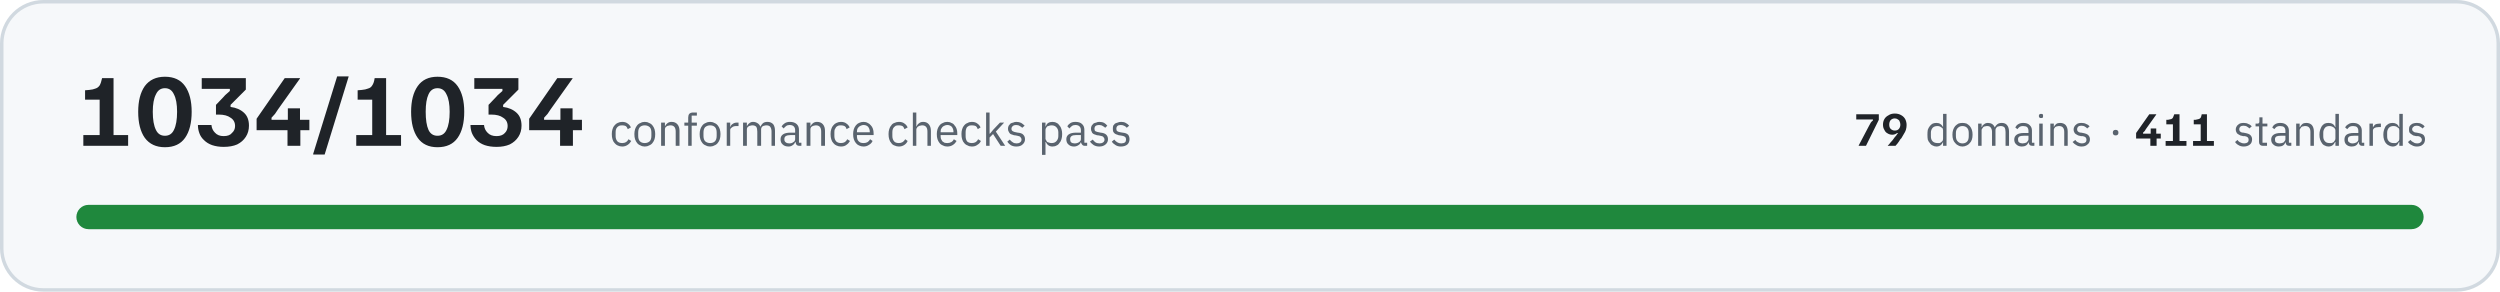
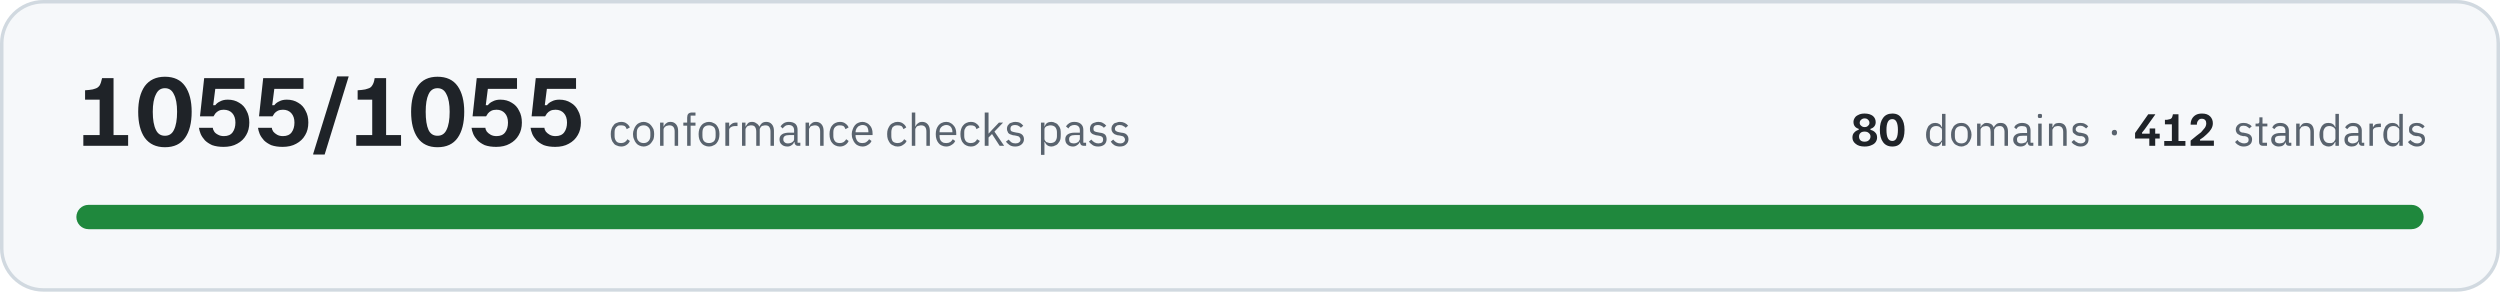
- <svg xmlns="http://www.w3.org/2000/svg" width="720" height="84" viewBox="0 0 7200 840" role="img" aria-label="All 1034 conformance checks pass, across 79 domains and 411 standards">
+ <svg xmlns="http://www.w3.org/2000/svg" width="720" height="84" viewBox="0 0 7200 840" role="img" aria-label="All 1055 conformance checks pass, across 80 domains and 412 standards">
  <rect x="5" y="5" width="7190" height="830" rx="120" fill="#f6f8fa" stroke="#d1d9e0" stroke-width="10" />
-   <path fill="#1f2328" d="M240 420L240 389L287 389L287 287L245 287L245 260L257 259Q268 258 275 255Q282 253 287 246Q291 239 294 225L327 225L327 389L369 389L369 420L240 420ZM475 424Q437 424 417 397Q398 370 398 322Q398 275 417 248Q437 221 475 221Q514 221 533 248Q552 275 552 322Q552 370 533 397Q514 424 475 424ZM475 391Q493 391 501 374Q510 356 510 322Q510 289 501 272Q493 254 475 254Q457 254 449 272Q440 289 440 322Q440 356 449 374Q457 391 475 391ZM644 423Q626 423 611 418Q597 413 588 404Q578 395 574 383Q570 372 570 360L609 360Q610 373 619 382Q628 392 644 392Q661 392 668 383Q677 375 677 363Q677 347 664 339Q652 330 630 330L622 330L622 302L644 279Q648 274 653 270Q657 266 662 262L662 256L581 256L581 225L708 225L708 258L664 302L664 308Q688 311 703 325Q717 338 717 362Q717 380 708 394Q699 408 683 416Q667 423 644 423ZM739 375L739 342L820 225L864 225L864 226L800 316Q796 322 792 328Q788 333 782 339L782 345L891 345L891 375L739 375ZM828 420L828 360L829 360L829 312L864 312L864 360L865 360L865 420L828 420ZM902 445L902 443L971 220L1004 220L1004 221L935 445L902 445ZM1026 420L1026 389L1072 389L1072 287L1030 287L1030 260L1042 259Q1053 258 1060 255Q1068 253 1072 246Q1077 239 1079 225L1112 225L1112 389L1155 389L1155 420L1026 420ZM1260 424Q1222 424 1203 397Q1184 370 1184 322Q1184 275 1203 248Q1222 221 1260 221Q1299 221 1318 248Q1337 275 1337 322Q1337 370 1318 397Q1299 424 1260 424ZM1260 391Q1278 391 1286 374Q1295 356 1295 322Q1295 289 1286 272Q1278 254 1260 254Q1242 254 1234 272Q1226 289 1226 322Q1226 356 1234 374Q1242 391 1260 391ZM1430 423Q1411 423 1396 418Q1382 413 1373 404Q1364 395 1359 383Q1355 372 1355 360L1394 360Q1395 373 1404 382Q1413 392 1430 392Q1446 392 1454 383Q1462 375 1462 363Q1462 347 1449 339Q1437 330 1415 330L1407 330L1407 302L1429 279Q1433 274 1438 270Q1442 266 1447 262L1447 256L1366 256L1366 225L1493 225L1493 258L1449 302L1449 308Q1473 311 1488 325Q1502 338 1502 362Q1502 380 1493 394Q1484 408 1468 416Q1452 423 1430 423ZM1524 375L1524 342L1605 225L1649 225L1649 226L1585 316Q1581 322 1577 328Q1573 333 1567 339L1567 345L1676 345L1676 375L1524 375ZM1613 420L1613 360L1614 360L1614 312L1649 312L1649 360L1650 360L1650 420L1613 420Z" />
-   <path fill="#59636e" d="M1792 422Q1785 422 1779 419Q1774 417 1770 412Q1766 408 1764 401Q1762 395 1762 386Q1762 378 1764 372Q1766 365 1770 361Q1774 356 1779 354Q1785 351 1792 351Q1802 351 1808 356Q1814 360 1817 367L1808 372Q1806 366 1802 363Q1798 361 1792 361Q1787 361 1784 362Q1780 364 1778 366Q1775 369 1774 373Q1773 376 1773 381L1773 392Q1773 401 1778 407Q1783 412 1792 412Q1805 412 1810 401L1818 406Q1814 413 1808 417Q1801 422 1792 422ZM1857 422Q1850 422 1845 419Q1839 417 1835 412Q1831 407 1829 401Q1827 395 1827 386Q1827 379 1829 372Q1831 366 1835 361Q1839 356 1845 354Q1850 351 1857 351Q1864 351 1869 354Q1875 356 1879 361Q1883 366 1885 372Q1887 379 1887 386Q1887 395 1885 401Q1883 407 1879 412Q1875 417 1869 419Q1864 422 1857 422ZM1857 412Q1865 412 1871 407Q1876 402 1876 391L1876 382Q1876 371 1871 366Q1865 361 1857 361Q1848 361 1843 366Q1838 371 1838 382L1838 391Q1838 402 1843 407Q1848 412 1857 412ZM1904 420L1904 353L1915 353L1915 364L1915 364Q1918 358 1922 355Q1927 351 1934 351Q1945 351 1951 358Q1957 365 1957 377L1957 420L1946 420L1946 379Q1946 361 1931 361Q1928 361 1925 362Q1922 362 1920 364Q1917 365 1916 368Q1915 370 1915 373L1915 420L1904 420ZM1982 362L1971 362L1971 353L1982 353L1982 339Q1982 332 1985 328Q1989 324 1996 324L2007 324L2007 333L1992 333L1992 353L2007 353L2007 362L1992 362L1992 420L1982 420L1982 362ZM2045 422Q2038 422 2033 419Q2027 417 2023 412Q2019 407 2017 401Q2015 395 2015 386Q2015 379 2017 372Q2019 366 2023 361Q2027 356 2033 354Q2038 351 2045 351Q2052 351 2057 354Q2063 356 2067 361Q2071 366 2073 372Q2075 379 2075 386Q2075 395 2073 401Q2071 407 2067 412Q2063 417 2057 419Q2052 422 2045 422ZM2045 412Q2054 412 2059 407Q2064 402 2064 391L2064 382Q2064 371 2059 366Q2054 361 2045 361Q2037 361 2031 366Q2026 371 2026 382L2026 391Q2026 402 2031 407Q2037 412 2045 412ZM2093 420L2093 353L2103 353L2103 365L2104 365Q2105 360 2110 357Q2115 353 2123 353L2127 353L2127 363L2121 363Q2112 363 2108 367Q2103 370 2103 374L2103 420L2093 420ZM2140 420L2140 353L2151 353L2151 364L2151 364Q2152 361 2154 359Q2155 357 2158 355Q2160 353 2163 352Q2165 351 2169 351Q2176 351 2182 355Q2187 358 2190 365L2190 365Q2192 360 2197 355Q2202 351 2210 351Q2221 351 2227 358Q2232 365 2232 377L2232 420L2222 420L2222 379Q2222 370 2218 365Q2215 361 2207 361Q2204 361 2201 362Q2199 362 2196 364Q2194 365 2193 368Q2192 370 2192 373L2192 420L2181 420L2181 379Q2181 370 2178 365Q2174 361 2167 361Q2164 361 2161 362Q2158 362 2156 364Q2153 365 2152 368Q2151 370 2151 373L2151 420L2140 420ZM2303 420Q2297 420 2294 417Q2292 414 2291 409L2290 409Q2288 415 2283 418Q2278 422 2271 422Q2260 422 2254 416Q2248 411 2248 401Q2248 392 2255 387Q2262 382 2277 382L2290 382L2290 375Q2290 368 2286 364Q2282 360 2274 360Q2268 360 2264 363Q2260 366 2257 370L2251 364Q2254 359 2260 355Q2266 351 2275 351Q2287 351 2294 357Q2301 363 2301 374L2301 411L2308 411L2308 420L2303 420ZM2273 413Q2277 413 2280 412Q2283 411 2285 409Q2288 408 2289 405Q2290 403 2290 400L2290 389L2277 389Q2268 389 2263 392Q2259 395 2259 400L2259 402Q2259 407 2263 410Q2267 413 2273 413ZM2323 420L2323 353L2334 353L2334 364L2334 364Q2337 358 2341 355Q2346 351 2353 351Q2364 351 2370 358Q2376 365 2376 377L2376 420L2365 420L2365 379Q2365 361 2350 361Q2347 361 2344 362Q2341 362 2339 364Q2336 365 2335 368Q2334 370 2334 373L2334 420L2323 420ZM2422 422Q2415 422 2409 419Q2404 417 2400 412Q2396 408 2394 401Q2392 395 2392 386Q2392 378 2394 372Q2396 365 2400 361Q2404 356 2409 354Q2415 351 2422 351Q2432 351 2438 356Q2444 360 2447 367L2438 372Q2437 366 2432 363Q2428 361 2422 361Q2417 361 2414 362Q2410 364 2408 366Q2406 369 2404 373Q2403 376 2403 381L2403 392Q2403 401 2408 407Q2413 412 2422 412Q2435 412 2440 401L2448 406Q2444 413 2438 417Q2432 422 2422 422ZM2487 422Q2480 422 2474 419Q2469 417 2465 412Q2461 407 2459 401Q2457 395 2457 386Q2457 379 2459 372Q2461 366 2465 361Q2469 356 2474 354Q2480 351 2487 351Q2494 351 2499 354Q2504 356 2508 361Q2512 365 2514 371Q2516 377 2516 384L2516 389L2468 389L2468 392Q2468 396 2469 400Q2470 404 2473 407Q2475 409 2479 411Q2483 412 2488 412Q2494 412 2499 409Q2503 406 2506 401L2513 406Q2510 413 2503 417Q2496 422 2487 422ZM2487 360Q2483 360 2479 362Q2476 363 2473 366Q2470 369 2469 372Q2468 376 2468 380L2468 381L2505 381L2505 380Q2505 371 2500 365Q2495 360 2487 360ZM2589 422Q2582 422 2576 419Q2570 417 2567 412Q2563 408 2561 401Q2559 395 2559 386Q2559 378 2561 372Q2563 365 2567 361Q2570 356 2576 354Q2582 351 2589 351Q2599 351 2605 356Q2611 360 2614 367L2605 372Q2603 366 2599 363Q2595 361 2589 361Q2584 361 2580 362Q2577 364 2575 366Q2572 369 2571 373Q2570 376 2570 381L2570 392Q2570 401 2575 407Q2579 412 2589 412Q2601 412 2607 401L2614 406Q2611 413 2605 417Q2598 422 2589 422ZM2629 324L2639 324L2639 364L2640 364Q2642 358 2647 355Q2651 351 2659 351Q2669 351 2675 358Q2681 365 2681 377L2681 420L2671 420L2671 379Q2671 361 2656 361Q2653 361 2650 362Q2647 362 2645 364Q2642 365 2641 368Q2639 370 2639 373L2639 420L2629 420L2629 324ZM2728 422Q2721 422 2716 419Q2710 417 2706 412Q2702 407 2700 401Q2698 395 2698 386Q2698 379 2700 372Q2702 366 2706 361Q2710 356 2716 354Q2721 351 2728 351Q2735 351 2740 354Q2746 356 2749 361Q2753 365 2755 371Q2757 377 2757 384L2757 389L2709 389L2709 392Q2709 396 2710 400Q2712 404 2714 407Q2717 409 2720 411Q2724 412 2729 412Q2735 412 2740 409Q2745 406 2747 401L2755 406Q2751 413 2745 417Q2738 422 2728 422ZM2728 360Q2724 360 2720 362Q2717 363 2714 366Q2712 369 2710 372Q2709 376 2709 380L2709 381L2746 381L2746 380Q2746 371 2741 365Q2736 360 2728 360ZM2799 422Q2792 422 2787 419Q2781 417 2777 412Q2773 408 2771 401Q2769 395 2769 386Q2769 378 2771 372Q2773 365 2777 361Q2781 356 2787 354Q2792 351 2799 351Q2809 351 2815 356Q2821 360 2824 367L2816 372Q2814 366 2810 363Q2806 361 2799 361Q2795 361 2791 362Q2788 364 2785 366Q2783 369 2782 373Q2781 376 2781 381L2781 392Q2781 401 2785 407Q2790 412 2799 412Q2812 412 2817 401L2825 406Q2822 413 2815 417Q2809 422 2799 422ZM2840 324L2850 324L2850 385L2851 385L2861 373L2880 353L2892 353L2868 379L2895 420L2882 420L2860 386L2850 396L2850 420L2840 420L2840 324ZM2927 422Q2918 422 2911 418Q2905 414 2901 408L2908 402Q2912 407 2917 410Q2921 413 2928 413Q2934 413 2938 410Q2942 407 2942 402Q2942 398 2939 395Q2937 392 2930 391L2925 390Q2920 390 2916 388Q2912 387 2909 385Q2907 383 2905 379Q2903 376 2903 371Q2903 366 2905 362Q2907 359 2910 356Q2913 354 2918 353Q2922 351 2927 351Q2935 351 2941 354Q2946 357 2951 362L2944 368Q2941 365 2937 363Q2933 360 2926 360Q2920 360 2917 363Q2913 366 2913 371Q2913 376 2917 378Q2920 380 2926 381L2931 382Q2943 383 2947 388Q2952 393 2952 401Q2952 410 2945 416Q2939 422 2927 422ZM3001 353L3011 353L3011 364L3012 364Q3014 357 3019 354Q3024 351 3031 351Q3038 351 3043 354Q3048 356 3051 361Q3055 365 3057 372Q3059 378 3059 386Q3059 395 3057 401Q3055 408 3051 412Q3048 417 3043 419Q3038 422 3031 422Q3018 422 3012 409L3011 409L3011 446L3001 446L3001 353ZM3029 412Q3037 412 3042 407Q3048 401 3048 392L3048 381Q3048 372 3042 366Q3037 361 3029 361Q3025 361 3022 362Q3019 363 3016 364Q3014 366 3013 368Q3011 371 3011 374L3011 399Q3011 402 3013 404Q3014 407 3016 409Q3019 410 3022 411Q3025 412 3029 412ZM3125 420Q3119 420 3117 417Q3114 414 3113 409L3113 409Q3111 415 3106 418Q3100 422 3093 422Q3083 422 3077 416Q3071 411 3071 401Q3071 392 3078 387Q3085 382 3100 382L3113 382L3113 375Q3113 368 3109 364Q3105 360 3097 360Q3091 360 3087 363Q3083 366 3080 370L3074 364Q3076 359 3082 355Q3088 351 3097 351Q3110 351 3116 357Q3123 363 3123 374L3123 411L3131 411L3131 420L3125 420ZM3095 413Q3099 413 3102 412Q3106 411 3108 409Q3110 408 3112 405Q3113 403 3113 400L3113 389L3099 389Q3090 389 3086 392Q3082 395 3082 400L3082 402Q3082 407 3085 410Q3089 413 3095 413ZM3166 422Q3157 422 3150 418Q3144 414 3139 408L3147 402Q3151 407 3155 410Q3160 413 3167 413Q3173 413 3177 410Q3181 407 3181 402Q3181 398 3178 395Q3176 392 3169 391L3164 390Q3159 390 3155 388Q3151 387 3148 385Q3145 383 3144 379Q3142 376 3142 371Q3142 366 3144 362Q3146 359 3149 356Q3152 354 3157 353Q3161 351 3166 351Q3174 351 3180 354Q3185 357 3189 362L3183 368Q3180 365 3176 363Q3172 360 3165 360Q3159 360 3155 363Q3152 366 3152 371Q3152 376 3155 378Q3159 380 3165 381L3170 382Q3181 383 3186 388Q3191 393 3191 401Q3191 410 3184 416Q3177 422 3166 422ZM3228 422Q3219 422 3213 418Q3206 414 3202 408L3209 402Q3213 407 3218 410Q3223 413 3229 413Q3236 413 3240 410Q3243 407 3243 402Q3243 398 3241 395Q3238 392 3232 391L3226 390Q3222 390 3218 388Q3214 387 3211 385Q3208 383 3206 379Q3205 376 3205 371Q3205 366 3206 362Q3208 359 3211 356Q3215 354 3219 353Q3223 351 3229 351Q3237 351 3242 354Q3248 357 3252 362L3245 368Q3243 365 3239 363Q3234 360 3228 360Q3221 360 3218 363Q3215 366 3215 371Q3215 376 3218 378Q3221 380 3227 381L3233 382Q3244 383 3249 388Q3253 393 3253 401Q3253 410 3247 416Q3240 422 3228 422Z" />
-   <path fill="#1f2328" d="M5353 420L5353 419L5383 362Q5386 356 5388 353Q5390 350 5394 347L5394 344L5346 344L5346 329L5411 329L5411 345L5374 420L5353 420ZM5437 420L5437 419Q5440 417 5445 410Q5451 404 5457 395Q5462 390 5464 386Q5466 383 5467 383L5464 383Q5462 384 5459 386Q5455 388 5450 388Q5442 388 5436 384Q5430 381 5427 374Q5423 368 5423 359Q5423 350 5427 343Q5431 336 5439 332Q5446 327 5457 327Q5468 327 5476 332Q5483 336 5487 343Q5491 351 5491 360Q5491 367 5489 374Q5487 380 5483 386Q5480 392 5476 398Q5476 398 5474 400Q5472 402 5470 406Q5467 410 5465 413Q5462 417 5459 420L5437 420ZM5457 376Q5465 376 5469 371Q5473 366 5473 359Q5473 354 5471 350Q5470 346 5466 344Q5462 341 5457 341Q5450 341 5445 346Q5441 351 5441 359Q5441 367 5445 371Q5450 376 5457 376Z" />
-   <path fill="#59636e" d="M5596 409L5596 409Q5590 422 5577 422Q5571 422 5566 419Q5561 417 5558 412Q5554 408 5552 402Q5551 396 5551 388Q5551 380 5552 374Q5554 368 5558 363Q5561 359 5566 356Q5571 354 5577 354Q5584 354 5588 357Q5593 360 5596 366L5596 366L5596 328L5606 328L5606 420L5596 420L5596 409ZM5580 412Q5583 412 5586 412Q5589 411 5591 409Q5594 407 5595 405Q5596 402 5596 399L5596 375Q5596 373 5595 370Q5594 368 5591 367Q5589 365 5586 364Q5583 363 5580 363Q5571 363 5566 368Q5561 374 5561 382L5561 393Q5561 402 5566 407Q5571 412 5580 412ZM5652 422Q5645 422 5640 419Q5635 417 5631 412Q5627 408 5625 402Q5623 396 5623 388Q5623 380 5625 374Q5627 368 5631 363Q5635 359 5640 356Q5645 354 5652 354Q5658 354 5664 356Q5669 359 5673 363Q5677 368 5679 374Q5681 380 5681 388Q5681 396 5679 402Q5677 408 5673 412Q5669 417 5664 419Q5658 422 5652 422ZM5652 413Q5660 413 5665 408Q5670 403 5670 392L5670 383Q5670 373 5665 368Q5660 363 5652 363Q5644 363 5639 368Q5633 373 5633 383L5633 392Q5633 403 5639 408Q5644 413 5652 413ZM5697 420L5697 356L5707 356L5707 366L5708 366Q5709 363 5710 361Q5712 359 5714 358Q5716 356 5719 355Q5722 354 5725 354Q5732 354 5737 357Q5742 360 5745 367L5745 367Q5747 362 5752 358Q5757 354 5765 354Q5775 354 5780 360Q5786 367 5786 379L5786 420L5776 420L5776 380Q5776 372 5773 367Q5769 363 5762 363Q5759 363 5756 364Q5753 364 5751 366Q5749 368 5748 370Q5747 372 5747 375L5747 420L5737 420L5737 380Q5737 372 5733 367Q5730 363 5723 363Q5720 363 5717 364Q5714 364 5712 366Q5710 368 5709 370Q5707 372 5707 375L5707 420L5697 420ZM5853 420Q5848 420 5845 417Q5843 414 5842 409L5842 409Q5840 416 5835 419Q5830 422 5823 422Q5813 422 5807 416Q5801 411 5801 402Q5801 393 5808 388Q5815 383 5829 383L5842 383L5842 377Q5842 370 5838 366Q5834 363 5826 363Q5821 363 5817 365Q5813 368 5810 372L5804 367Q5807 361 5812 358Q5818 354 5827 354Q5839 354 5845 360Q5852 366 5852 376L5852 411L5859 411L5859 420L5853 420ZM5825 413Q5828 413 5832 412Q5835 411 5837 410Q5839 408 5840 406Q5842 404 5842 401L5842 391L5828 391Q5820 391 5816 393Q5812 396 5812 400L5812 403Q5812 408 5815 410Q5819 413 5825 413ZM5878 340Q5875 340 5874 339Q5872 337 5872 335L5872 333Q5872 331 5874 329Q5875 328 5878 328Q5882 328 5883 329Q5884 331 5884 333L5884 335Q5884 337 5883 339Q5882 340 5878 340ZM5873 356L5883 356L5883 420L5873 420L5873 356ZM5905 420L5905 356L5915 356L5915 366L5915 366Q5917 361 5922 357Q5926 354 5933 354Q5943 354 5949 360Q5955 367 5955 379L5955 420L5945 420L5945 380Q5945 363 5930 363Q5927 363 5924 364Q5922 364 5919 366Q5917 368 5916 370Q5915 372 5915 375L5915 420L5905 420ZM5995 422Q5986 422 5980 418Q5974 415 5969 409L5977 403Q5980 408 5985 410Q5990 413 5996 413Q6002 413 6006 410Q6009 408 6009 402Q6009 399 6007 396Q6004 393 5998 392L5993 392Q5988 391 5985 390Q5981 388 5978 386Q5975 384 5974 381Q5972 378 5972 373Q5972 368 5974 365Q5976 361 5979 359Q5982 356 5986 355Q5990 354 5995 354Q6003 354 6008 357Q6014 359 6018 364L6011 370Q6009 367 6005 365Q6001 362 5994 362Q5988 362 5985 365Q5982 368 5982 372Q5982 377 5985 379Q5988 382 5994 382L5999 383Q6010 385 6014 389Q6019 394 6019 401Q6019 411 6012 416Q6006 422 5995 422Z" />
-   <path fill="#59636e" d="M6093 390Q6089 390 6087 388Q6085 386 6085 383L6085 381Q6085 378 6087 376Q6089 374 6093 374Q6097 374 6099 376Q6101 378 6101 381L6101 383Q6101 386 6099 388Q6097 390 6093 390Z" />
-   <path fill="#1f2328" d="M6152 399L6152 383L6190 329L6210 329L6210 330L6180 372Q6179 374 6177 377Q6175 379 6172 382L6172 385L6223 385L6223 399L6152 399ZM6193 420L6193 392L6194 392L6194 370L6210 370L6210 392L6211 392L6211 420L6193 420ZM6237 420L6237 406L6258 406L6258 358L6239 358L6239 345L6244 345Q6249 344 6253 343Q6256 342 6258 339Q6260 335 6262 329L6277 329L6277 406L6297 406L6297 420L6237 420ZM6316 420L6316 406L6338 406L6338 358L6318 358L6318 345L6323 345Q6329 344 6332 343Q6336 342 6338 339Q6340 335 6341 329L6356 329L6356 406L6376 406L6376 420L6316 420Z" />
+   <path fill="#1f2328" d="M240 420L240 389L287 389L287 287L245 287L245 260L257 259Q268 258 275 255Q282 253 287 246Q291 239 294 225L327 225L327 389L369 389L369 420L240 420ZM475 424Q437 424 417 397Q398 370 398 322Q398 275 417 248Q437 221 475 221Q514 221 533 248Q552 275 552 322Q552 370 533 397Q514 424 475 424ZM475 391Q493 391 501 374Q510 356 510 322Q510 289 501 272Q493 254 475 254Q457 254 449 272Q440 289 440 322Q440 356 449 374Q457 391 475 391ZM644 423Q625 423 611 418Q598 412 590 404Q582 395 578 386Q574 376 573 368L613 368Q613 373 617 379Q620 384 628 388Q635 392 645 392Q662 392 670 381Q678 370 678 353Q678 336 669 326Q660 316 644 316Q636 316 630 319Q624 322 620 327Q617 331 615 335L576 335L588 225L704 225L704 256L620 256L614 303L620 303Q625 296 634 292Q643 287 656 287Q675 287 689 296Q703 304 710 319Q718 333 718 353Q718 374 709 389Q700 405 683 414Q667 423 644 423ZM814 423Q795 423 781 418Q768 412 760 404Q752 395 748 386Q744 376 743 368L783 368Q783 373 787 379Q791 384 798 388Q805 392 815 392Q832 392 840 381Q848 370 848 353Q848 336 839 326Q830 316 815 316Q806 316 800 319Q794 322 790 327Q787 331 785 335L746 335L758 225L874 225L874 256L790 256L784 303L790 303Q795 296 804 292Q813 287 826 287Q845 287 859 296Q873 304 880 319Q888 333 888 353Q888 374 879 389Q870 405 853 414Q837 423 814 423ZM902 445L902 443L971 220L1004 220L1004 221L935 445L902 445ZM1026 420L1026 389L1072 389L1072 287L1030 287L1030 260L1042 259Q1053 258 1060 255Q1068 253 1072 246Q1077 239 1079 225L1112 225L1112 389L1155 389L1155 420L1026 420ZM1260 424Q1222 424 1203 397Q1184 370 1184 322Q1184 275 1203 248Q1222 221 1260 221Q1299 221 1318 248Q1337 275 1337 322Q1337 370 1318 397Q1299 424 1260 424ZM1260 391Q1278 391 1286 374Q1295 356 1295 322Q1295 289 1286 272Q1278 254 1260 254Q1242 254 1234 272Q1226 289 1226 322Q1226 356 1234 374Q1242 391 1260 391ZM1429 423Q1410 423 1396 418Q1383 412 1375 404Q1367 395 1363 386Q1359 376 1358 368L1398 368Q1398 373 1402 379Q1406 384 1413 388Q1420 392 1430 392Q1447 392 1455 381Q1463 370 1463 353Q1463 336 1454 326Q1445 316 1430 316Q1421 316 1415 319Q1409 322 1405 327Q1402 331 1400 335L1361 335L1373 225L1489 225L1489 256L1405 256L1399 303L1405 303Q1410 296 1419 292Q1428 287 1441 287Q1460 287 1474 296Q1488 304 1495 319Q1503 333 1503 353Q1503 374 1494 389Q1485 405 1468 414Q1452 423 1429 423ZM1599 423Q1580 423 1566 418Q1553 412 1545 404Q1537 395 1533 386Q1529 376 1528 368L1568 368Q1568 373 1572 379Q1576 384 1583 388Q1590 392 1600 392Q1617 392 1625 381Q1633 370 1633 353Q1633 336 1624 326Q1615 316 1600 316Q1591 316 1585 319Q1579 322 1575 327Q1572 331 1570 335L1531 335L1543 225L1659 225L1659 256L1575 256L1569 303L1575 303Q1580 296 1589 292Q1598 287 1611 287Q1630 287 1644 296Q1658 304 1665 319Q1673 333 1673 353Q1673 374 1664 389Q1655 405 1638 414Q1622 423 1599 423Z" />
+   <path fill="#59636e" d="M1789 422Q1782 422 1776 419Q1770 417 1767 412Q1763 408 1761 401Q1759 395 1759 386Q1759 378 1761 372Q1763 365 1767 361Q1770 356 1776 354Q1782 351 1789 351Q1799 351 1805 356Q1811 360 1814 367L1805 372Q1803 366 1799 363Q1795 361 1789 361Q1784 361 1780 362Q1777 364 1775 366Q1772 369 1771 373Q1770 376 1770 381L1770 392Q1770 401 1775 407Q1779 412 1789 412Q1801 412 1807 401L1814 406Q1811 413 1805 417Q1798 422 1789 422ZM1854 422Q1847 422 1841 419Q1836 417 1832 412Q1828 407 1826 401Q1823 395 1823 386Q1823 379 1826 372Q1828 366 1832 361Q1836 356 1841 354Q1847 351 1854 351Q1860 351 1866 354Q1871 356 1875 361Q1879 366 1882 372Q1884 379 1884 386Q1884 395 1882 401Q1879 407 1875 412Q1871 417 1866 419Q1860 422 1854 422ZM1854 412Q1862 412 1867 407Q1873 402 1873 391L1873 382Q1873 371 1867 366Q1862 361 1854 361Q1845 361 1840 366Q1834 371 1834 382L1834 391Q1834 402 1840 407Q1845 412 1854 412ZM1901 420L1901 353L1911 353L1911 364L1912 364Q1914 358 1919 355Q1923 351 1931 351Q1941 351 1947 358Q1953 365 1953 377L1953 420L1943 420L1943 379Q1943 361 1928 361Q1925 361 1922 362Q1919 362 1917 364Q1914 365 1913 368Q1911 370 1911 373L1911 420L1901 420ZM1979 362L1968 362L1968 353L1979 353L1979 339Q1979 332 1982 328Q1986 324 1993 324L2003 324L2003 333L1989 333L1989 353L2003 353L2003 362L1989 362L1989 420L1979 420L1979 362ZM2042 422Q2035 422 2029 419Q2024 417 2020 412Q2016 407 2014 401Q2012 395 2012 386Q2012 379 2014 372Q2016 366 2020 361Q2024 356 2029 354Q2035 351 2042 351Q2049 351 2054 354Q2060 356 2064 361Q2068 366 2070 372Q2072 379 2072 386Q2072 395 2070 401Q2068 407 2064 412Q2060 417 2054 419Q2049 422 2042 422ZM2042 412Q2050 412 2056 407Q2061 402 2061 391L2061 382Q2061 371 2056 366Q2050 361 2042 361Q2033 361 2028 366Q2023 371 2023 382L2023 391Q2023 402 2028 407Q2033 412 2042 412ZM2089 420L2089 353L2100 353L2100 365L2100 365Q2102 360 2107 357Q2112 353 2120 353L2124 353L2124 363L2118 363Q2109 363 2104 367Q2100 370 2100 374L2100 420L2089 420ZM2137 420L2137 353L2147 353L2147 364L2148 364Q2149 361 2151 359Q2152 357 2154 355Q2156 353 2159 352Q2162 351 2166 351Q2173 351 2178 355Q2184 358 2187 365L2187 365Q2189 360 2194 355Q2199 351 2207 351Q2217 351 2223 358Q2229 365 2229 377L2229 420L2219 420L2219 379Q2219 370 2215 365Q2212 361 2204 361Q2201 361 2198 362Q2195 362 2193 364Q2191 365 2190 368Q2188 370 2188 373L2188 420L2178 420L2178 379Q2178 370 2174 365Q2171 361 2163 361Q2160 361 2157 362Q2155 362 2152 364Q2150 365 2149 368Q2147 370 2147 373L2147 420L2137 420ZM2299 420Q2293 420 2291 417Q2288 414 2288 409L2287 409Q2285 415 2280 418Q2275 422 2268 422Q2257 422 2251 416Q2245 411 2245 401Q2245 392 2252 387Q2259 382 2274 382L2287 382L2287 375Q2287 368 2283 364Q2279 360 2271 360Q2265 360 2261 363Q2257 366 2254 370L2248 364Q2251 359 2257 355Q2263 351 2272 351Q2284 351 2291 357Q2297 363 2297 374L2297 411L2305 411L2305 420L2299 420ZM2269 413Q2273 413 2276 412Q2280 411 2282 409Q2284 408 2286 405Q2287 403 2287 400L2287 389L2273 389Q2264 389 2260 392Q2256 395 2256 400L2256 402Q2256 407 2260 410Q2263 413 2269 413ZM2320 420L2320 353L2330 353L2330 364L2331 364Q2333 358 2338 355Q2342 351 2350 351Q2360 351 2366 358Q2372 365 2372 377L2372 420L2362 420L2362 379Q2362 361 2347 361Q2344 361 2341 362Q2338 362 2335 364Q2333 365 2332 368Q2330 370 2330 373L2330 420L2320 420ZM2419 422Q2412 422 2406 419Q2401 417 2397 412Q2393 408 2391 401Q2389 395 2389 386Q2389 378 2391 372Q2393 365 2397 361Q2401 356 2406 354Q2412 351 2419 351Q2429 351 2435 356Q2441 360 2444 367L2435 372Q2433 366 2429 363Q2425 361 2419 361Q2414 361 2411 362Q2407 364 2405 366Q2402 369 2401 373Q2400 376 2400 381L2400 392Q2400 401 2405 407Q2409 412 2419 412Q2431 412 2437 401L2444 406Q2441 413 2435 417Q2428 422 2419 422ZM2484 422Q2477 422 2471 419Q2466 417 2462 412Q2458 407 2456 401Q2453 395 2453 386Q2453 379 2456 372Q2458 366 2462 361Q2466 356 2471 354Q2477 351 2484 351Q2490 351 2496 354Q2501 356 2505 361Q2509 365 2511 371Q2513 377 2513 384L2513 389L2464 389L2464 392Q2464 396 2466 400Q2467 404 2470 407Q2472 409 2476 411Q2480 412 2484 412Q2491 412 2495 409Q2500 406 2503 401L2510 406Q2507 413 2500 417Q2493 422 2484 422ZM2484 360Q2479 360 2476 362Q2472 363 2470 366Q2467 369 2466 372Q2464 376 2464 380L2464 381L2501 381L2501 380Q2501 371 2497 365Q2492 360 2484 360ZM2585 422Q2578 422 2573 419Q2567 417 2563 412Q2560 408 2557 401Q2555 395 2555 386Q2555 378 2557 372Q2560 365 2563 361Q2567 356 2573 354Q2578 351 2585 351Q2595 351 2601 356Q2607 360 2610 367L2602 372Q2600 366 2596 363Q2592 361 2585 361Q2581 361 2577 362Q2574 364 2571 366Q2569 369 2568 373Q2567 376 2567 381L2567 392Q2567 401 2571 407Q2576 412 2585 412Q2598 412 2604 401L2611 406Q2608 413 2601 417Q2595 422 2585 422ZM2626 324L2636 324L2636 364L2637 364Q2639 358 2644 355Q2648 351 2656 351Q2666 351 2672 358Q2678 365 2678 377L2678 420L2668 420L2668 379Q2668 361 2653 361Q2649 361 2647 362Q2644 362 2641 364Q2639 365 2638 368Q2636 370 2636 373L2636 420L2626 420L2626 324ZM2725 422Q2718 422 2712 419Q2707 417 2703 412Q2699 407 2697 401Q2695 395 2695 386Q2695 379 2697 372Q2699 366 2703 361Q2707 356 2712 354Q2718 351 2725 351Q2732 351 2737 354Q2742 356 2746 361Q2750 365 2752 371Q2754 377 2754 384L2754 389L2706 389L2706 392Q2706 396 2707 400Q2708 404 2711 407Q2713 409 2717 411Q2721 412 2726 412Q2732 412 2737 409Q2741 406 2744 401L2751 406Q2748 413 2741 417Q2734 422 2725 422ZM2725 360Q2721 360 2717 362Q2714 363 2711 366Q2708 369 2707 372Q2706 376 2706 380L2706 381L2743 381L2743 380Q2743 371 2738 365Q2733 360 2725 360ZM2796 422Q2789 422 2783 419Q2778 417 2774 412Q2770 408 2768 401Q2766 395 2766 386Q2766 378 2768 372Q2770 365 2774 361Q2778 356 2783 354Q2789 351 2796 351Q2806 351 2812 356Q2818 360 2821 367L2812 372Q2811 366 2806 363Q2802 361 2796 361Q2791 361 2788 362Q2784 364 2782 366Q2780 369 2778 373Q2777 376 2777 381L2777 392Q2777 401 2782 407Q2787 412 2796 412Q2809 412 2814 401L2822 406Q2818 413 2812 417Q2806 422 2796 422ZM2836 324L2847 324L2847 385L2847 385L2858 373L2877 353L2889 353L2864 379L2892 420L2879 420L2857 386L2847 396L2847 420L2836 420L2836 324ZM2924 422Q2914 422 2908 418Q2902 414 2897 408L2905 402Q2909 407 2913 410Q2918 413 2925 413Q2931 413 2935 410Q2939 407 2939 402Q2939 398 2936 395Q2934 392 2927 391L2922 390Q2917 390 2913 388Q2909 387 2906 385Q2903 383 2902 379Q2900 376 2900 371Q2900 366 2902 362Q2904 359 2907 356Q2910 354 2914 353Q2919 351 2924 351Q2932 351 2938 354Q2943 357 2947 362L2940 368Q2938 365 2934 363Q2930 360 2923 360Q2917 360 2913 363Q2910 366 2910 371Q2910 376 2913 378Q2917 380 2923 381L2928 382Q2939 383 2944 388Q2949 393 2949 401Q2949 410 2942 416Q2935 422 2924 422ZM2998 353L3008 353L3008 364L3009 364Q3011 357 3016 354Q3021 351 3028 351Q3034 351 3039 354Q3045 356 3048 361Q3052 365 3054 372Q3055 378 3055 386Q3055 395 3054 401Q3052 408 3048 412Q3045 417 3039 419Q3034 422 3028 422Q3015 422 3009 409L3008 409L3008 446L2998 446L2998 353ZM3025 412Q3034 412 3039 407Q3044 401 3044 392L3044 381Q3044 372 3039 366Q3034 361 3025 361Q3022 361 3019 362Q3015 363 3013 364Q3011 366 3009 368Q3008 371 3008 374L3008 399Q3008 402 3009 404Q3011 407 3013 409Q3015 410 3019 411Q3022 412 3025 412ZM3122 420Q3116 420 3113 417Q3111 414 3110 409L3110 409Q3107 415 3102 418Q3097 422 3090 422Q3080 422 3074 416Q3068 411 3068 401Q3068 392 3075 387Q3082 382 3096 382L3110 382L3110 375Q3110 368 3106 364Q3102 360 3094 360Q3088 360 3083 363Q3079 366 3077 370L3070 364Q3073 359 3079 355Q3085 351 3094 351Q3106 351 3113 357Q3120 363 3120 374L3120 411L3128 411L3128 420L3122 420ZM3092 413Q3096 413 3099 412Q3102 411 3105 409Q3107 408 3108 405Q3110 403 3110 400L3110 389L3096 389Q3087 389 3083 392Q3079 395 3079 400L3079 402Q3079 407 3082 410Q3086 413 3092 413ZM3163 422Q3153 422 3147 418Q3141 414 3136 408L3143 402Q3147 407 3152 410Q3157 413 3163 413Q3170 413 3174 410Q3177 407 3177 402Q3177 398 3175 395Q3172 392 3166 391L3160 390Q3156 390 3152 388Q3148 387 3145 385Q3142 383 3140 379Q3139 376 3139 371Q3139 366 3141 362Q3142 359 3146 356Q3149 354 3153 353Q3158 351 3163 351Q3171 351 3176 354Q3182 357 3186 362L3179 368Q3177 365 3173 363Q3168 360 3162 360Q3155 360 3152 363Q3149 366 3149 371Q3149 376 3152 378Q3155 380 3162 381L3167 382Q3178 383 3183 388Q3187 393 3187 401Q3187 410 3181 416Q3174 422 3163 422ZM3225 422Q3216 422 3209 418Q3203 414 3199 408L3206 402Q3210 407 3215 410Q3220 413 3226 413Q3233 413 3236 410Q3240 407 3240 402Q3240 398 3237 395Q3235 392 3228 391L3223 390Q3218 390 3214 388Q3210 387 3208 385Q3205 383 3203 379Q3201 376 3201 371Q3201 366 3203 362Q3205 359 3208 356Q3211 354 3216 353Q3220 351 3225 351Q3233 351 3239 354Q3245 357 3249 362L3242 368Q3240 365 3235 363Q3231 360 3224 360Q3218 360 3215 363Q3211 366 3211 371Q3211 376 3215 378Q3218 380 3224 381L3229 382Q3241 383 3245 388Q3250 393 3250 401Q3250 410 3243 416Q3237 422 3225 422Z" />
+   <path fill="#1f2328" d="M5370 422Q5353 422 5344 414Q5335 407 5335 396Q5335 387 5340 382Q5345 376 5353 374L5353 371Q5346 369 5342 364Q5338 359 5338 351Q5338 345 5342 339Q5345 334 5352 331Q5359 327 5370 327Q5385 327 5394 334Q5402 341 5402 352Q5402 359 5398 364Q5394 369 5387 371L5387 374Q5396 376 5401 382Q5406 387 5406 396Q5406 403 5402 409Q5398 415 5390 418Q5382 422 5370 422ZM5370 408Q5378 408 5382 404Q5387 400 5387 393Q5387 387 5382 383Q5378 379 5370 379Q5362 379 5358 383Q5354 387 5354 393Q5354 400 5358 404Q5362 408 5370 408ZM5370 366Q5377 366 5380 362Q5384 359 5384 354Q5384 348 5380 345Q5377 341 5370 341Q5364 341 5360 345Q5356 348 5356 354Q5356 359 5360 362Q5364 366 5370 366ZM5450 422Q5432 422 5423 409Q5414 397 5414 374Q5414 352 5423 340Q5432 327 5450 327Q5468 327 5476 340Q5485 352 5485 374Q5485 397 5476 409Q5468 422 5450 422ZM5450 406Q5458 406 5462 398Q5466 390 5466 374Q5466 359 5462 351Q5458 343 5450 343Q5441 343 5437 351Q5433 359 5433 374Q5433 390 5437 398Q5441 406 5450 406Z" />
+   <path fill="#59636e" d="M5593 409L5592 409Q5587 422 5574 422Q5568 422 5563 419Q5558 417 5554 412Q5551 408 5549 402Q5547 396 5547 388Q5547 380 5549 374Q5551 368 5554 363Q5558 359 5563 356Q5568 354 5574 354Q5580 354 5585 357Q5590 360 5592 366L5593 366L5593 328L5603 328L5603 420L5593 420L5593 409ZM5576 412Q5580 412 5583 412Q5586 411 5588 409Q5590 407 5592 405Q5593 402 5593 399L5593 375Q5593 373 5592 370Q5590 368 5588 367Q5586 365 5583 364Q5580 363 5576 363Q5568 363 5563 368Q5558 374 5558 382L5558 393Q5558 402 5563 407Q5568 412 5576 412ZM5649 422Q5642 422 5637 419Q5631 417 5627 412Q5624 408 5621 402Q5619 396 5619 388Q5619 380 5621 374Q5624 368 5627 363Q5631 359 5637 356Q5642 354 5649 354Q5655 354 5660 356Q5666 359 5669 363Q5673 368 5675 374Q5678 380 5678 388Q5678 396 5675 402Q5673 408 5669 412Q5666 417 5660 419Q5655 422 5649 422ZM5649 413Q5657 413 5662 408Q5667 403 5667 392L5667 383Q5667 373 5662 368Q5657 363 5649 363Q5640 363 5635 368Q5630 373 5630 383L5630 392Q5630 403 5635 408Q5640 413 5649 413ZM5694 420L5694 356L5704 356L5704 366L5705 366Q5706 363 5707 361Q5709 359 5711 358Q5713 356 5715 355Q5718 354 5722 354Q5728 354 5734 357Q5739 360 5742 367L5742 367Q5744 362 5749 358Q5753 354 5762 354Q5772 354 5777 360Q5783 367 5783 379L5783 420L5773 420L5773 380Q5773 372 5769 367Q5766 363 5759 363Q5755 363 5753 364Q5750 364 5748 366Q5746 368 5745 370Q5743 372 5743 375L5743 420L5733 420L5733 380Q5733 372 5730 367Q5727 363 5719 363Q5717 363 5714 364Q5711 364 5709 366Q5707 368 5705 370Q5704 372 5704 375L5704 420L5694 420ZM5850 420Q5844 420 5842 417Q5840 414 5839 409L5838 409Q5836 416 5831 419Q5826 422 5820 422Q5809 422 5804 416Q5798 411 5798 402Q5798 393 5805 388Q5811 383 5826 383L5838 383L5838 377Q5838 370 5835 366Q5831 363 5823 363Q5817 363 5813 365Q5809 368 5807 372L5801 367Q5803 361 5809 358Q5815 354 5824 354Q5835 354 5842 360Q5848 366 5848 376L5848 411L5856 411L5856 420L5850 420ZM5821 413Q5825 413 5828 412Q5831 411 5834 410Q5836 408 5837 406Q5838 404 5838 401L5838 391L5825 391Q5816 391 5813 393Q5809 396 5809 400L5809 403Q5809 408 5812 410Q5815 413 5821 413ZM5875 340Q5872 340 5870 339Q5869 337 5869 335L5869 333Q5869 331 5870 329Q5872 328 5875 328Q5878 328 5880 329Q5881 331 5881 333L5881 335Q5881 337 5880 339Q5878 340 5875 340ZM5870 356L5880 356L5880 420L5870 420L5870 356ZM5901 420L5901 356L5911 356L5911 366L5912 366Q5914 361 5918 357Q5923 354 5930 354Q5940 354 5946 360Q5952 367 5952 379L5952 420L5942 420L5942 380Q5942 363 5927 363Q5924 363 5921 364Q5918 364 5916 366Q5914 368 5913 370Q5911 372 5911 375L5911 420L5901 420ZM5992 422Q5983 422 5977 418Q5970 415 5966 409L5973 403Q5977 408 5982 410Q5986 413 5992 413Q5999 413 6002 410Q6006 408 6006 402Q6006 399 6003 396Q6001 393 5995 392L5989 392Q5985 391 5981 390Q5978 388 5975 386Q5972 384 5970 381Q5969 378 5969 373Q5969 368 5970 365Q5972 361 5975 359Q5978 356 5983 355Q5987 354 5992 354Q6000 354 6005 357Q6010 359 6014 364L6008 370Q6005 367 6001 365Q5997 362 5991 362Q5985 362 5982 365Q5978 368 5978 372Q5978 377 5982 379Q5985 382 5991 382L5996 383Q6007 385 6011 389Q6015 394 6015 401Q6015 411 6009 416Q6003 422 5992 422Z" />
+   <path fill="#59636e" d="M6090 390Q6086 390 6084 388Q6082 386 6082 383L6082 381Q6082 378 6084 376Q6086 374 6090 374Q6094 374 6095 376Q6097 378 6097 381L6097 383Q6097 386 6095 388Q6094 390 6090 390Z" />
+   <path fill="#1f2328" d="M6149 399L6149 383L6187 329L6207 329L6207 330L6177 372Q6175 374 6173 377Q6171 379 6169 382L6169 385L6220 385L6220 399L6149 399ZM6190 420L6190 392L6191 392L6191 370L6207 370L6207 392L6207 392L6207 420L6190 420ZM6233 420L6233 406L6255 406L6255 358L6235 358L6235 345L6241 345Q6246 344 6250 343Q6253 342 6255 339Q6257 335 6258 329L6274 329L6274 406L6294 406L6294 420L6233 420ZM6309 420L6309 405Q6319 397 6326 391Q6334 385 6339 381Q6346 373 6350 368Q6354 362 6354 355Q6354 349 6351 346Q6348 342 6341 342Q6334 342 6331 347Q6327 351 6327 359L6309 359Q6309 349 6313 342Q6317 335 6324 331Q6331 327 6342 327Q6357 327 6365 335Q6373 343 6373 355Q6373 364 6368 372Q6364 379 6355 387Q6351 391 6346 395Q6341 399 6336 402L6336 405L6376 405L6376 420L6309 420Z" />
  <path fill="#59636e" d="M6462 422Q6453 422 6447 418Q6441 415 6437 409L6444 403Q6447 408 6452 410Q6457 413 6463 413Q6469 413 6473 410Q6476 408 6476 402Q6476 399 6474 396Q6471 393 6465 392L6460 392Q6455 391 6452 390Q6448 388 6445 386Q6442 384 6441 381Q6439 378 6439 373Q6439 368 6441 365Q6443 361 6446 359Q6449 356 6453 355Q6457 354 6462 354Q6470 354 6475 357Q6481 359 6485 364L6478 370Q6476 367 6472 365Q6468 362 6461 362Q6455 362 6452 365Q6449 368 6449 372Q6449 377 6452 379Q6455 382 6461 382L6466 383Q6477 385 6481 389Q6486 394 6486 401Q6486 411 6480 416Q6473 422 6462 422ZM6517 420Q6512 420 6509 417Q6506 414 6506 409L6506 364L6496 364L6496 356L6502 356Q6505 356 6506 354Q6507 353 6507 350L6507 338L6516 338L6516 356L6530 356L6530 364L6516 364L6516 411L6529 411L6529 420L6517 420ZM6593 420Q6588 420 6585 417Q6583 414 6582 409L6582 409Q6580 416 6575 419Q6570 422 6563 422Q6553 422 6547 416Q6541 411 6541 402Q6541 393 6548 388Q6555 383 6569 383L6582 383L6582 377Q6582 370 6578 366Q6574 363 6566 363Q6561 363 6557 365Q6553 368 6550 372L6544 367Q6547 361 6552 358Q6558 354 6567 354Q6579 354 6585 360Q6592 366 6592 376L6592 411L6599 411L6599 420L6593 420ZM6565 413Q6568 413 6572 412Q6575 411 6577 410Q6579 408 6580 406Q6582 404 6582 401L6582 391L6568 391Q6560 391 6556 393Q6552 396 6552 400L6552 403Q6552 408 6555 410Q6559 413 6565 413ZM6613 420L6613 356L6623 356L6623 366L6624 366Q6626 361 6631 357Q6635 354 6642 354Q6652 354 6658 360Q6664 367 6664 379L6664 420L6654 420L6654 380Q6654 363 6639 363Q6636 363 6633 364Q6630 364 6628 366Q6626 368 6625 370Q6623 372 6623 375L6623 420L6613 420ZM6726 409L6725 409Q6719 422 6706 422Q6700 422 6695 419Q6690 417 6687 412Q6684 408 6682 402Q6680 396 6680 388Q6680 380 6682 374Q6684 368 6687 363Q6690 359 6695 356Q6700 354 6706 354Q6713 354 6718 357Q6723 360 6725 366L6726 366L6726 328L6736 328L6736 420L6726 420L6726 409ZM6709 412Q6712 412 6715 412Q6718 411 6721 409Q6723 407 6724 405Q6726 402 6726 399L6726 375Q6726 373 6724 370Q6723 368 6721 367Q6718 365 6715 364Q6712 363 6709 363Q6700 363 6696 368Q6691 374 6691 382L6691 393Q6691 402 6696 407Q6700 412 6709 412ZM6804 420Q6798 420 6796 417Q6793 414 6793 409L6792 409Q6790 416 6785 419Q6780 422 6773 422Q6763 422 6757 416Q6752 411 6752 402Q6752 393 6758 388Q6765 383 6779 383L6792 383L6792 377Q6792 370 6788 366Q6784 363 6777 363Q6771 363 6767 365Q6763 368 6760 372L6754 367Q6757 361 6763 358Q6768 354 6777 354Q6789 354 6795 360Q6802 366 6802 376L6802 411L6809 411L6809 420L6804 420ZM6775 413Q6779 413 6782 412Q6785 411 6787 410Q6789 408 6791 406Q6792 404 6792 401L6792 391L6779 391Q6770 391 6766 393Q6762 396 6762 400L6762 403Q6762 408 6766 410Q6769 413 6775 413ZM6824 420L6824 356L6834 356L6834 367L6834 367Q6836 363 6840 359Q6845 356 6853 356L6857 356L6857 366L6851 366Q6843 366 6838 369Q6834 372 6834 376L6834 420L6824 420ZM6910 409L6909 409Q6904 422 6891 422Q6885 422 6880 419Q6875 417 6871 412Q6868 408 6866 402Q6864 396 6864 388Q6864 380 6866 374Q6868 368 6871 363Q6875 359 6880 356Q6885 354 6891 354Q6897 354 6902 357Q6907 360 6909 366L6910 366L6910 328L6920 328L6920 420L6910 420L6910 409ZM6893 412Q6897 412 6900 412Q6903 411 6905 409Q6907 407 6909 405Q6910 402 6910 399L6910 375Q6910 373 6909 370Q6907 368 6905 367Q6903 365 6900 364Q6897 363 6893 363Q6885 363 6880 368Q6875 374 6875 382L6875 393Q6875 402 6880 407Q6885 412 6893 412ZM6961 422Q6952 422 6946 418Q6939 415 6935 409L6942 403Q6946 408 6951 410Q6955 413 6961 413Q6968 413 6971 410Q6975 408 6975 402Q6975 399 6972 396Q6970 393 6964 392L6958 392Q6954 391 6950 390Q6947 388 6944 386Q6941 384 6939 381Q6938 378 6938 373Q6938 368 6939 365Q6941 361 6944 359Q6947 356 6952 355Q6956 354 6961 354Q6969 354 6974 357Q6979 359 6983 364L6977 370Q6974 367 6970 365Q6966 362 6960 362Q6954 362 6951 365Q6947 368 6947 372Q6947 377 6951 379Q6954 382 6960 382L6965 383Q6976 385 6980 389Q6984 394 6984 401Q6984 411 6978 416Q6972 422 6961 422Z" />
  <clipPath id="bar">
    <rect x="220" y="590" width="6760" height="70" rx="35" />
  </clipPath>
  <g clip-path="url(#bar)">
    <rect x="220" y="590" width="6760" height="70" fill="#e6eaef" />
    <rect x="220" y="590" width="6760" height="70" fill="#1f883d" />
  </g>
</svg>
